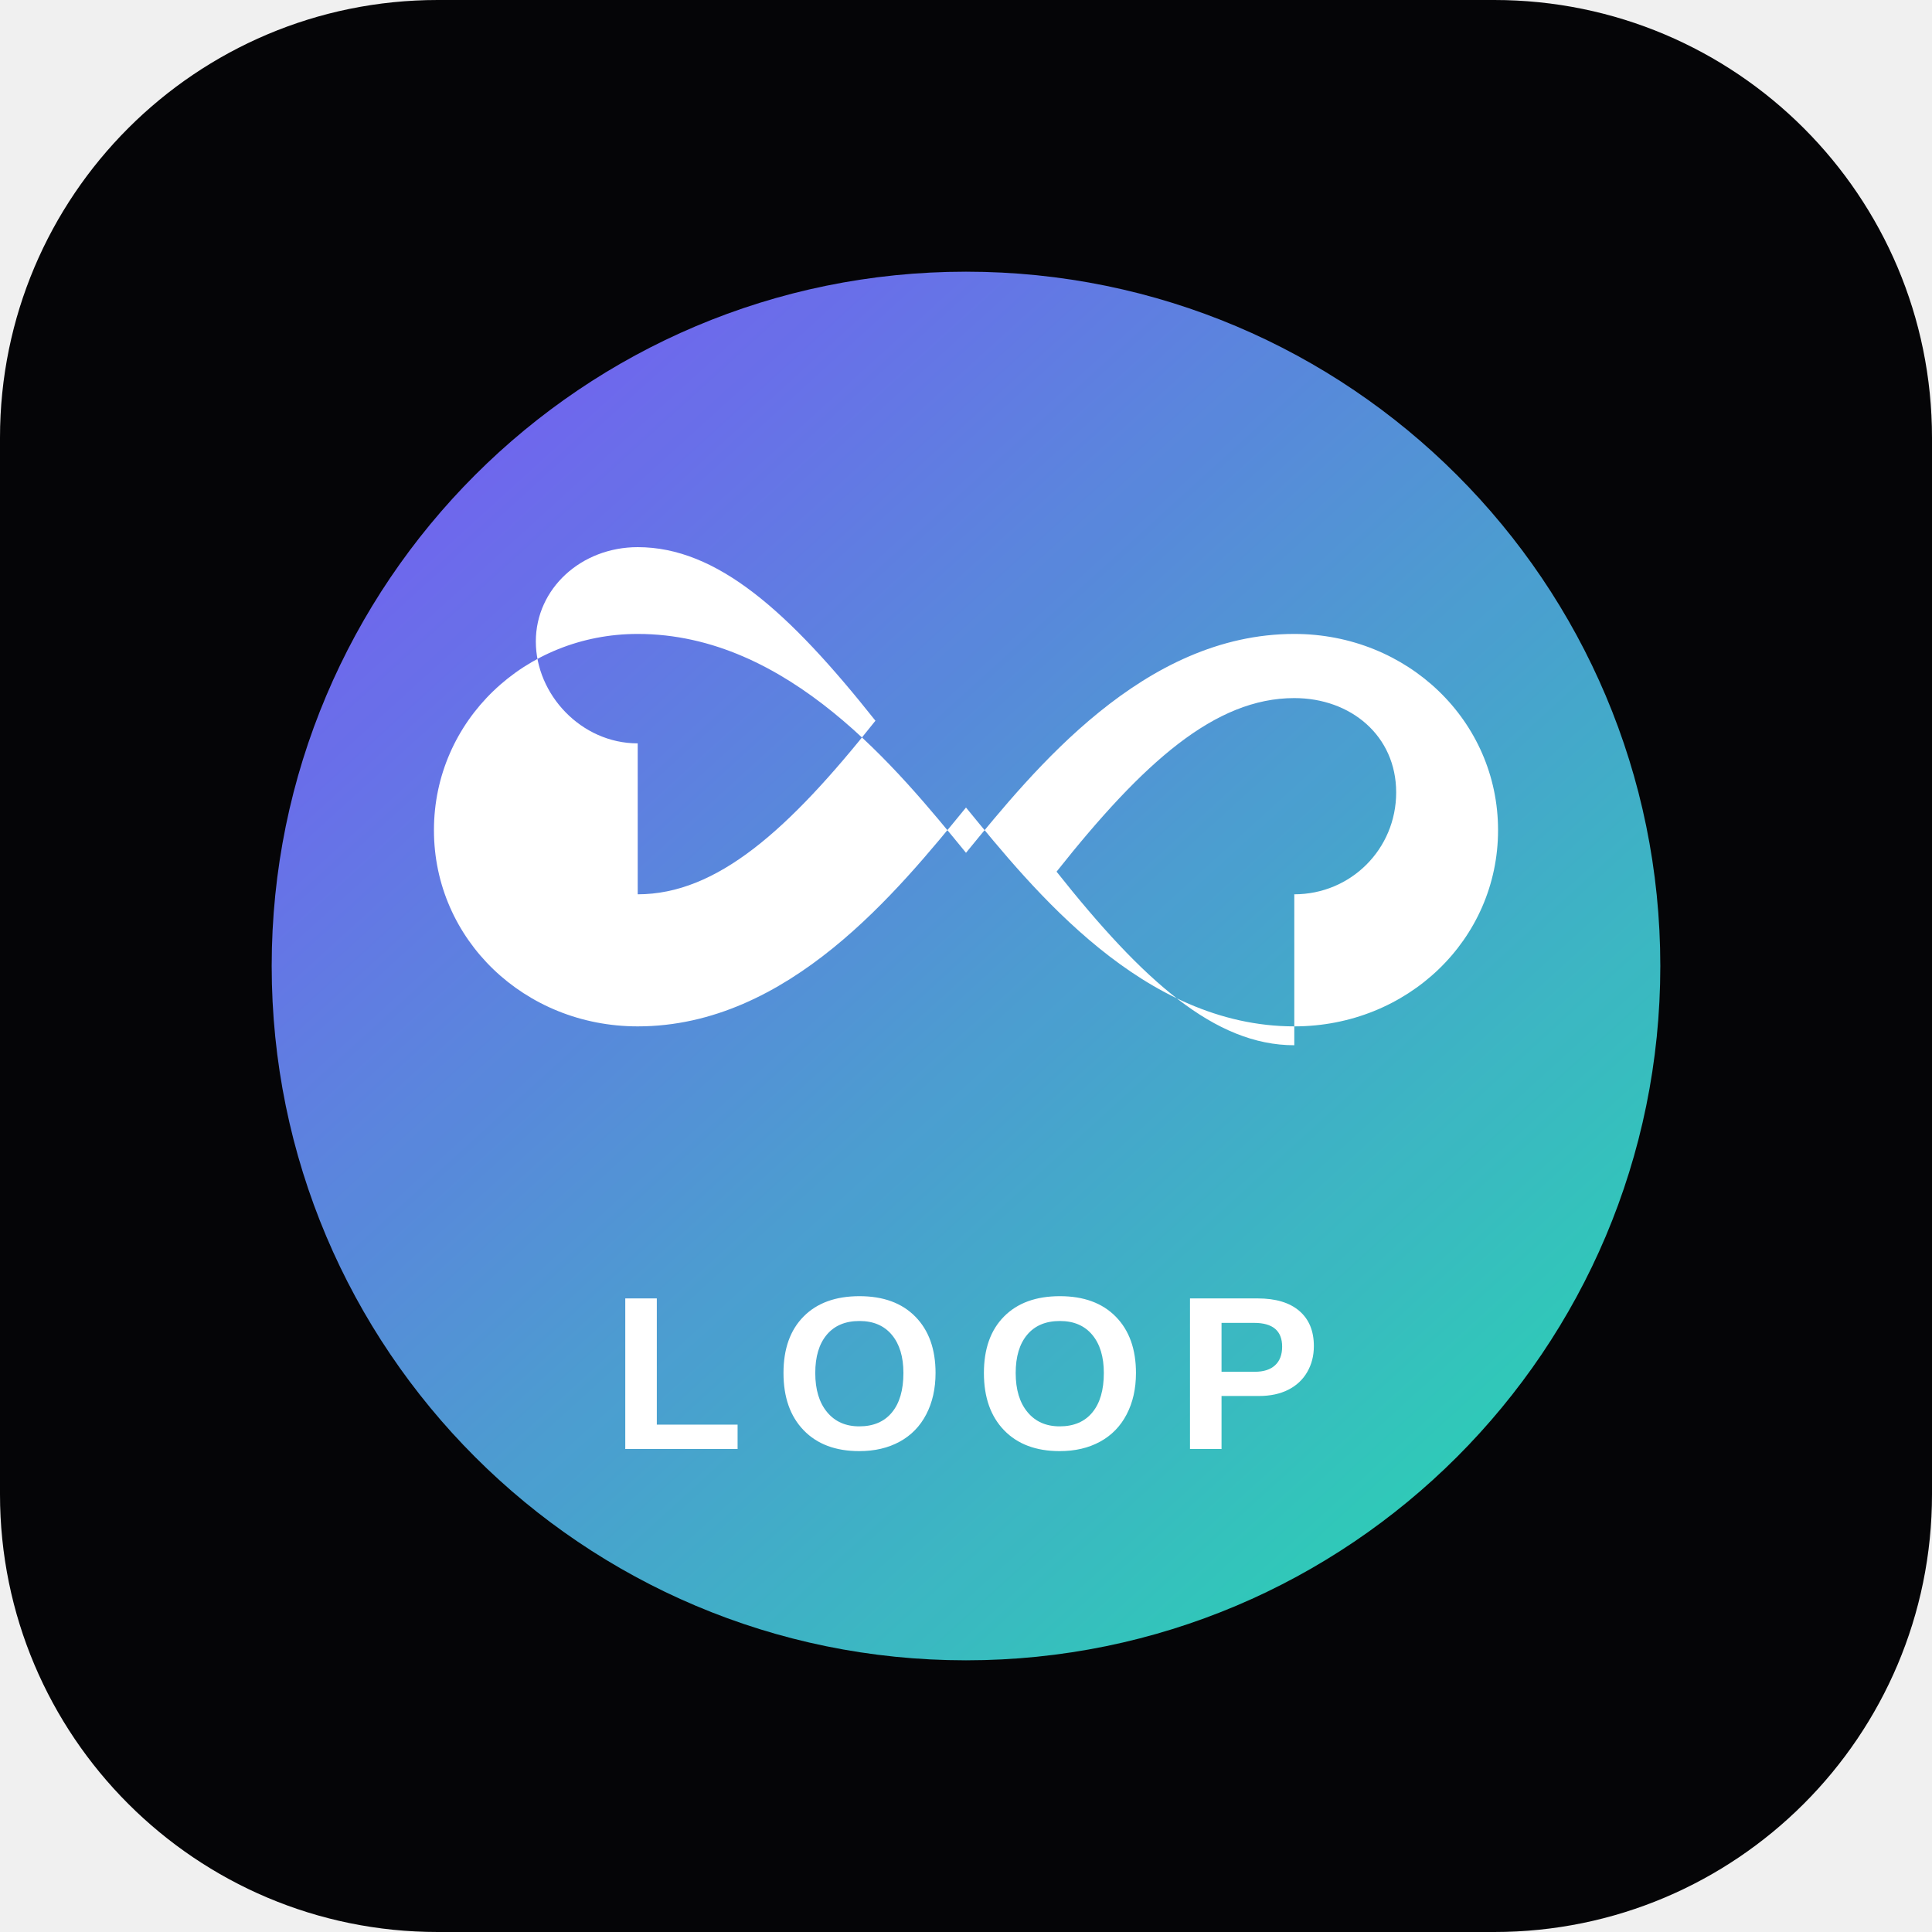
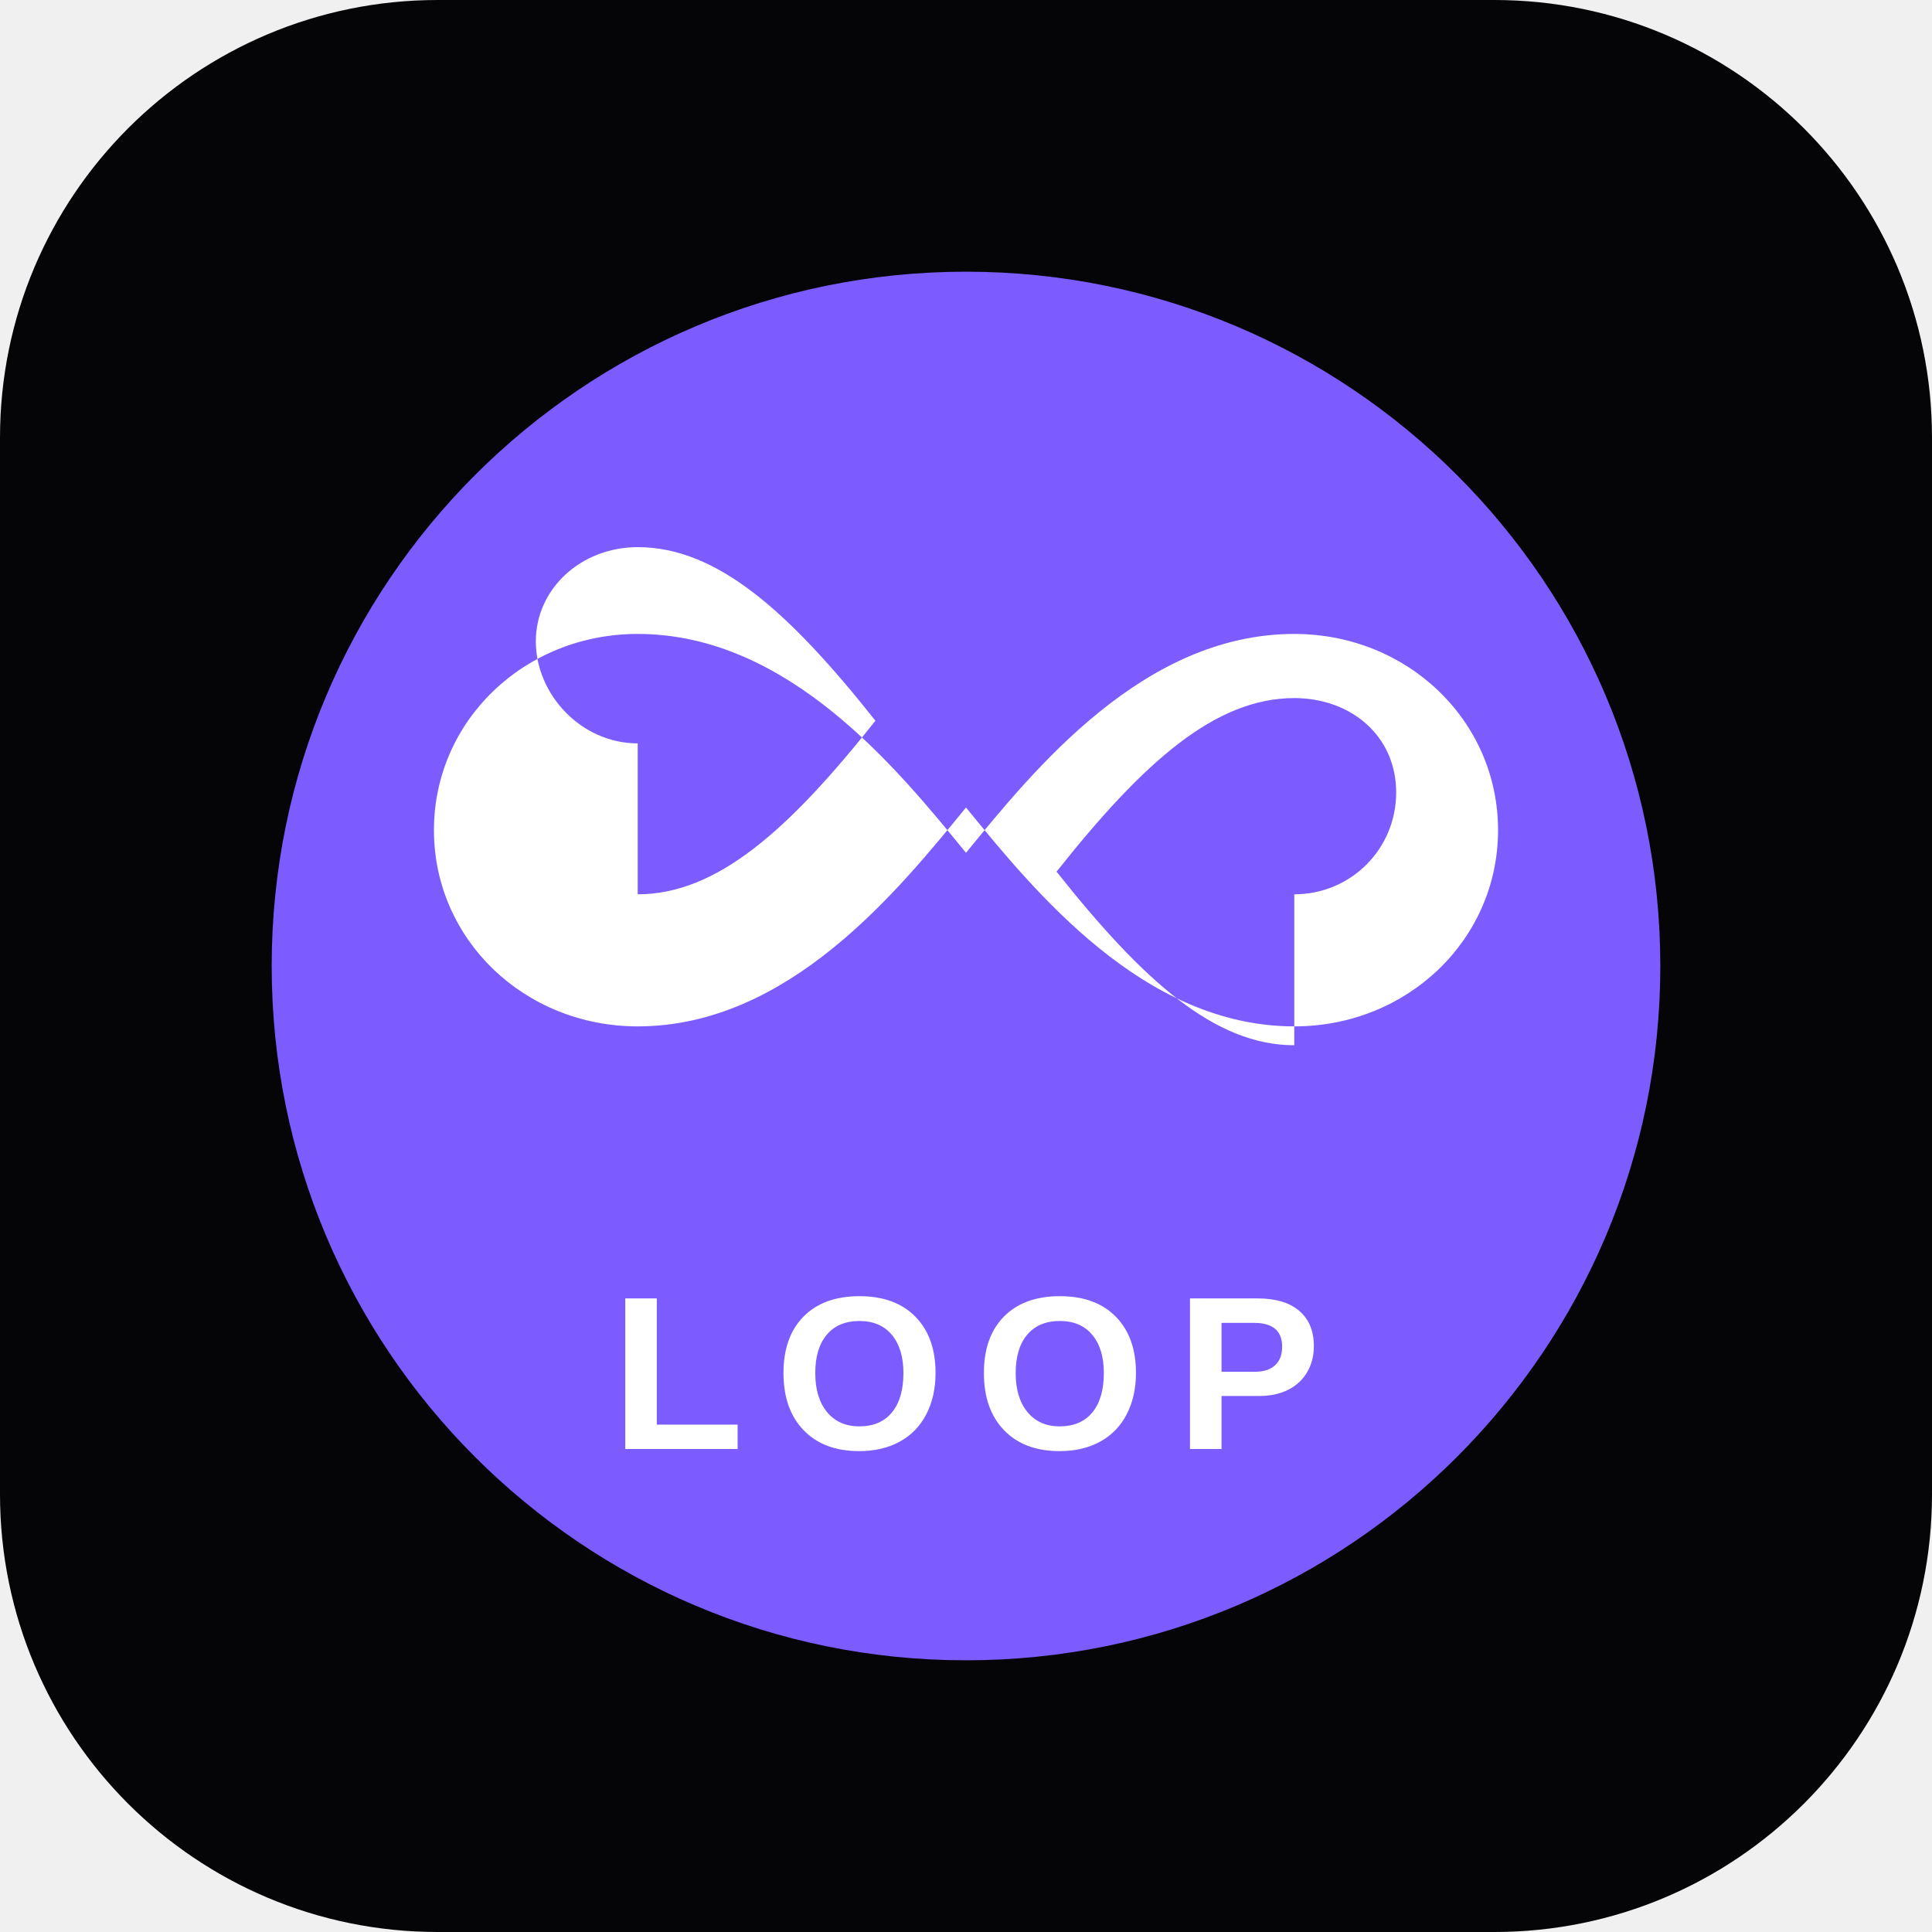
<svg xmlns="http://www.w3.org/2000/svg" viewBox="0 0 512 512">
  <defs>
-     <linearGradient id="g" x1="96" y1="80" x2="416" y2="432" gradientUnits="userSpaceOnUse">
+     <linearGradient id="g" x1="96" y1="80" x2="416" y2="432">
      <stop stop-color="#7C5CFF" />
      <stop offset="1" stop-color="#28E0B8" />
    </linearGradient>
  </defs>
  <rect width="512" height="512" rx="116" fill="#050507" />
-   <circle cx="256" cy="256" r="184" fill="url(#g)" opacity="0.96" />
+   <circle cx="256" cy="256" r="184" fill="url(#g)" />
  <path d="M169 272c-30 0-54-23-54-52s24-52 54-52c40 0 69 36 87 58 18-22 47-58 87-58 30 0 54 23 54 52s-24 52-54 52c-40 0-69-36-87-58-18 22-47 58-87 58Zm0-35c21 0 40-17 63-46-23-29-42-46-63-46-15 0-27 11-27 25s12 27 27 27Zm174 0c15 0 27-12 27-27s-12-25-27-25c-21 0-40 17-63 46 23 29 42 46 63 46Z" fill="white" />
  <text x="256" y="384" text-anchor="middle" font-family="Arial, sans-serif" font-size="58" font-weight="800" fill="white" letter-spacing="8">LOOP</text>
</svg>
